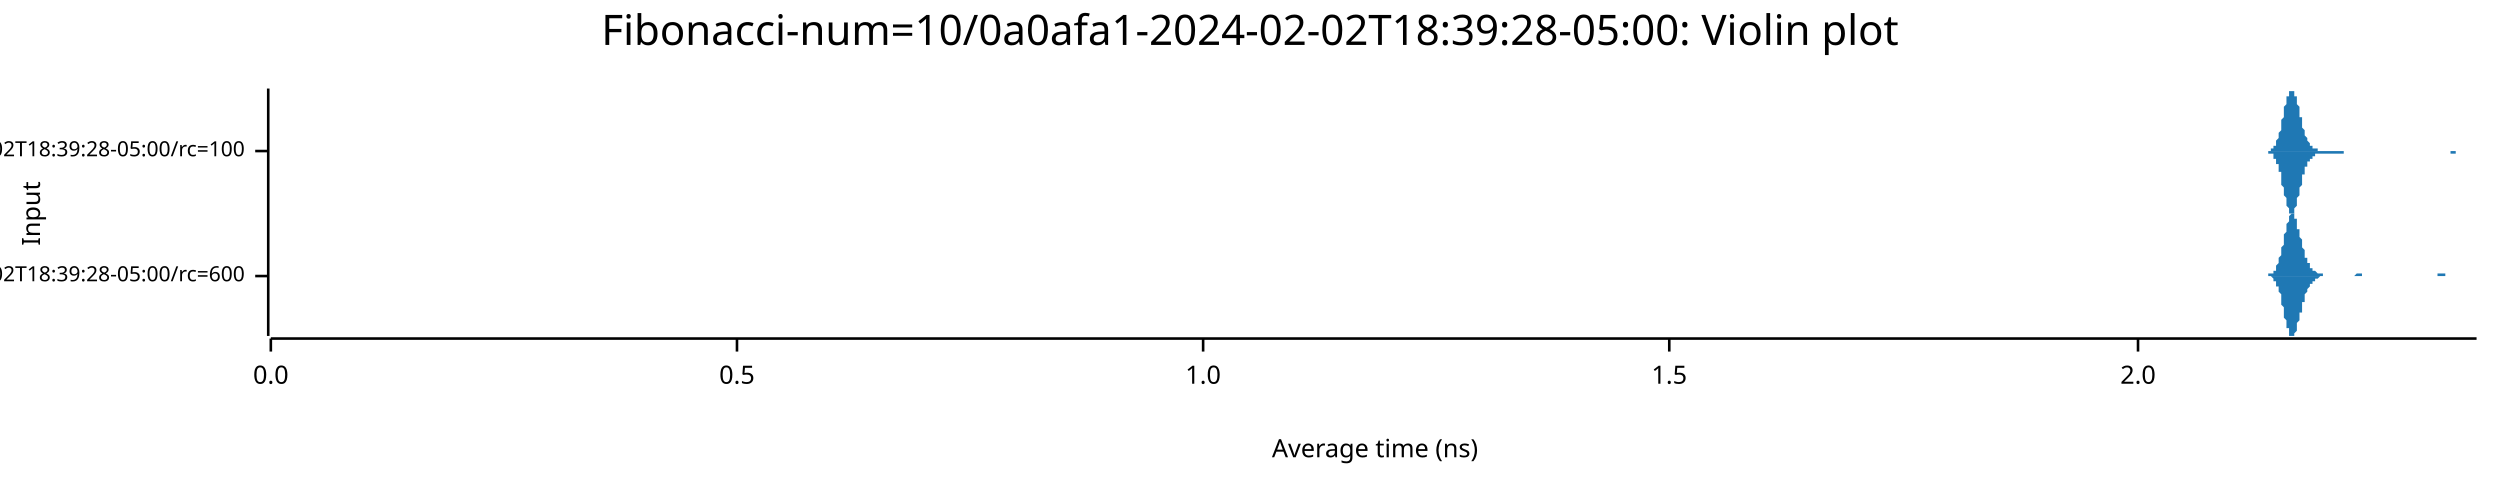
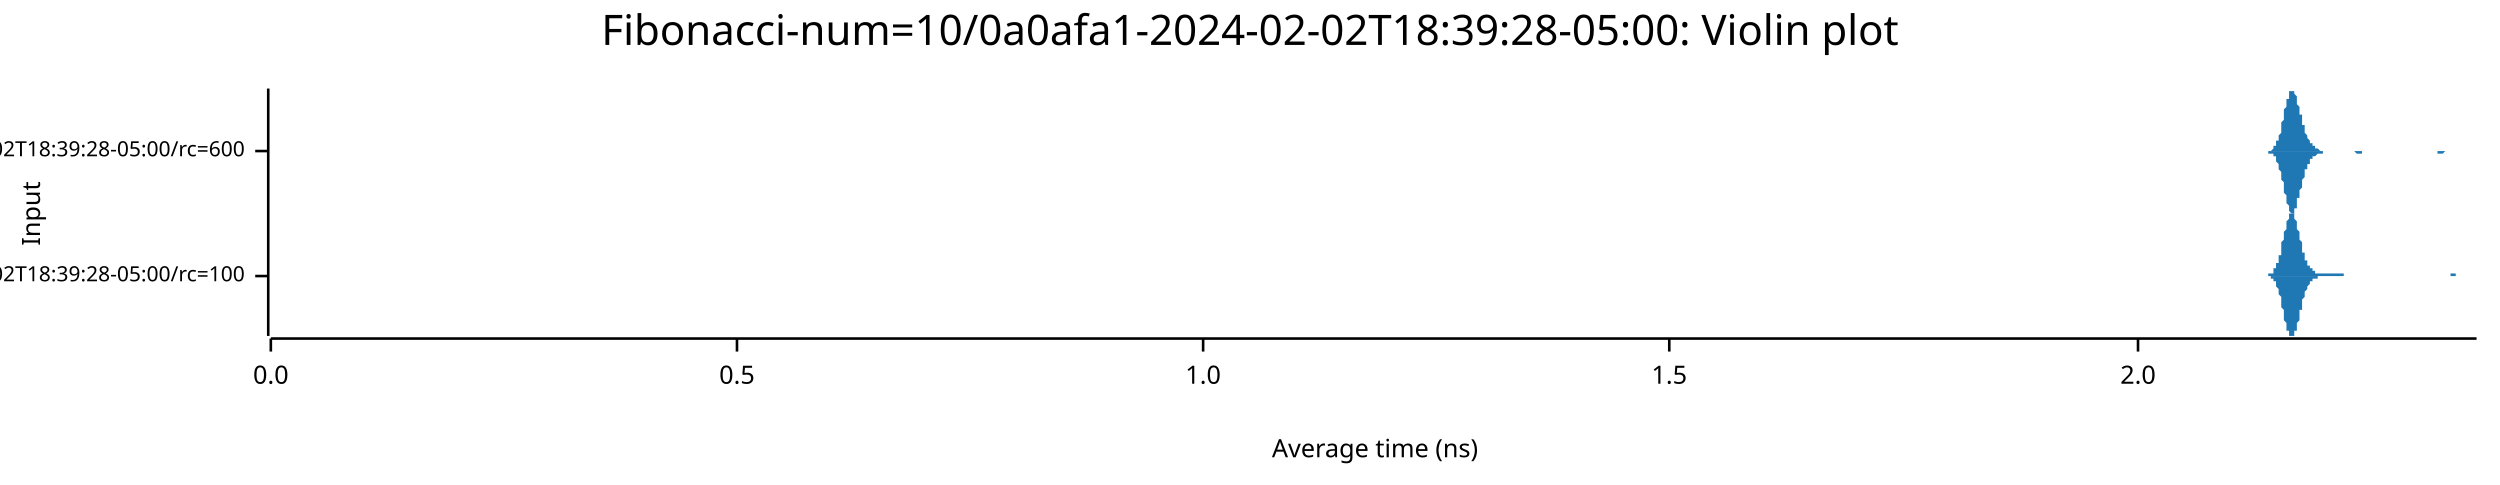
<svg xmlns="http://www.w3.org/2000/svg" width="960" height="186" viewBox="0 0 960 186">
  <text x="480" y="5" dy="0.76em" text-anchor="middle" font-family="sans-serif" font-size="16.129" opacity="1" fill="#000000">
Fibonacci-num=10/0a0afa1-2024-02-02T18:39:28-05:00: Violin plot
</text>
  <text x="8" y="82" dy="0.76em" text-anchor="middle" font-family="sans-serif" font-size="9.677" opacity="1" fill="#000000" transform="rotate(270, 8, 82)">
Input
</text>
  <text x="528" y="178" dy="-0.5ex" text-anchor="middle" font-family="sans-serif" font-size="9.677" opacity="1" fill="#000000">
Average time (ns)
</text>
  <polyline fill="none" opacity="1" stroke="#000000" stroke-width="1" points="103,34 103,129 " />
  <text x="94" y="106" dy="0.5ex" text-anchor="end" font-family="sans-serif" font-size="8.065" opacity="1" fill="#000000">
- Fibonacci-num=10/0a0afa1-2024-02-02T18:39:28-05:00/rc=600
+ Fibonacci-num=10/0a0afa1-2024-02-02T18:39:28-05:00/rc=100
</text>
  <polyline fill="none" opacity="1" stroke="#000000" stroke-width="1" points="98,106 103,106 " />
  <text x="94" y="58" dy="0.5ex" text-anchor="end" font-family="sans-serif" font-size="8.065" opacity="1" fill="#000000">
- Fibonacci-num=10/0a0afa1-2024-02-02T18:39:28-05:00/rc=100
+ Fibonacci-num=10/0a0afa1-2024-02-02T18:39:28-05:00/rc=600
</text>
  <polyline fill="none" opacity="1" stroke="#000000" stroke-width="1" points="98,58 103,58 " />
  <polyline fill="none" opacity="1" stroke="#000000" stroke-width="1" points="104,130 951,130 " />
  <text x="104" y="140" dy="0.76em" text-anchor="middle" font-family="sans-serif" font-size="9.677" opacity="1" fill="#000000">
0.0
</text>
  <polyline fill="none" opacity="1" stroke="#000000" stroke-width="1" points="104,130 104,135 " />
  <text x="283" y="140" dy="0.76em" text-anchor="middle" font-family="sans-serif" font-size="9.677" opacity="1" fill="#000000">
0.5
</text>
  <polyline fill="none" opacity="1" stroke="#000000" stroke-width="1" points="283,130 283,135 " />
  <text x="462" y="140" dy="0.76em" text-anchor="middle" font-family="sans-serif" font-size="9.677" opacity="1" fill="#000000">
1.0
</text>
  <polyline fill="none" opacity="1" stroke="#000000" stroke-width="1" points="462,130 462,135 " />
  <text x="641" y="140" dy="0.76em" text-anchor="middle" font-family="sans-serif" font-size="9.677" opacity="1" fill="#000000">
1.5
</text>
  <polyline fill="none" opacity="1" stroke="#000000" stroke-width="1" points="641,130 641,135 " />
  <text x="821" y="140" dy="0.76em" text-anchor="middle" font-family="sans-serif" font-size="9.677" opacity="1" fill="#000000">
2.0
</text>
  <polyline fill="none" opacity="1" stroke="#000000" stroke-width="1" points="821,130 821,135 " />
-   <polygon opacity="1" fill="#1F78B4" points="870,106 870,106 871,106 871,106 871,106 871,106 871,106 871,105 871,105 872,105 872,105 872,105 872,105 872,105 872,105 873,105 873,105 873,105 873,104 873,104 873,104 873,104 874,104 874,103 874,103 874,103 874,103 874,102 874,102 875,101 875,101 875,101 875,100 875,100 875,99 876,98 876,98 876,97 876,97 876,96 876,95 876,95 877,94 877,93 877,92 877,92 877,91 877,90 877,90 878,89 878,88 878,87 878,87 878,86 878,86 879,85 879,84 879,84 879,84 879,83 879,83 879,83 880,82 880,82 880,82 880,82 880,82 880,82 881,82 881,82 881,83 881,83 881,83 881,83 881,84 882,84 882,85 882,85 882,86 882,86 882,87 882,88 883,88 883,89 883,89 883,90 883,91 883,91 884,92 884,93 884,93 884,94 884,94 884,95 884,95 885,96 885,96 885,97 885,97 885,98 885,98 885,99 886,99 886,100 886,100 886,100 886,101 886,101 887,101 887,101 887,102 887,102 887,102 887,102 887,103 888,103 888,103 888,103 888,103 888,103 888,104 888,104 889,104 889,104 889,104 889,104 889,104 889,104 890,105 890,105 890,105 890,105 890,105 890,105 890,105 891,105 891,105 891,105 891,105 891,105 891,105 891,105 892,105 892,105 892,105 892,105 892,106 892,106 893,106 893,106 893,106 893,106 893,106 893,106 893,106 894,106 894,106 894,106 894,106 894,106 894,106 894,106 895,106 895,106 895,106 895,106 895,106 895,106 896,106 896,106 896,106 896,106 896,106 896,106 896,106 897,106 897,106 897,106 897,106 897,106 897,106 898,106 898,106 898,106 898,106 898,106 898,106 898,106 899,106 899,106 899,106 899,106 899,106 899,106 899,106 900,106 900,106 900,106 900,106 900,106 900,106 901,106 901,106 901,106 901,106 901,106 901,106 901,106 902,106 902,106 902,106 902,106 902,106 902,106 902,106 903,106 903,106 903,106 903,106 903,106 903,106 904,106 904,106 904,106 904,106 904,106 904,106 904,106 905,105 905,105 905,105 905,105 905,105 905,105 905,105 906,105 906,105 906,105 906,105 906,105 906,105 907,105 907,105 907,105 907,105 907,105 907,105 907,106 908,106 908,106 908,106 908,106 908,106 908,106 908,106 909,106 909,106 909,106 909,106 909,106 909,106 910,106 910,106 910,106 910,106 910,106 910,106 910,106 911,106 911,106 911,106 911,106 911,106 911,106 911,106 912,106 912,106 912,106 912,106 912,106 912,106 913,106 913,106 913,106 913,106 913,106 913,106 913,106 914,106 914,106 914,106 914,106 914,106 914,106 915,106 915,106 915,106 915,106 915,106 915,106 915,106 916,106 916,106 916,106 916,106 916,106 916,106 916,106 917,106 917,106 917,106 917,106 917,106 917,106 918,106 918,106 918,106 918,106 918,106 918,106 918,106 919,106 919,106 919,106 919,106 919,106 919,106 919,106 920,106 920,106 920,106 920,106 920,106 920,106 921,106 921,106 921,106 921,106 921,106 921,106 921,106 922,106 922,106 922,106 922,106 922,106 922,106 922,106 923,106 923,106 923,106 923,106 923,106 923,106 924,106 924,106 924,106 924,106 924,106 924,106 924,106 925,106 925,106 925,106 925,106 925,106 925,106 925,106 926,106 926,106 926,106 926,106 926,106 926,106 927,106 927,106 927,106 927,106 927,106 927,106 927,106 928,106 928,106 928,106 928,106 928,106 928,106 928,106 929,106 929,106 929,106 929,106 929,106 929,106 930,106 930,106 930,106 930,106 930,106 930,106 930,106 931,106 931,106 931,106 931,106 931,106 931,106 931,106 932,106 932,106 932,106 932,106 932,106 932,106 933,106 933,106 933,106 933,106 933,106 933,106 933,106 934,106 934,106 934,106 934,106 934,106 934,106 935,106 935,106 935,106 935,106 935,106 935,106 935,106 936,106 936,105 936,105 936,105 936,105 936,105 936,105 937,105 937,105 937,105 937,105 937,105 937,105 938,105 938,105 938,105 938,105 938,105 938,105 938,105 939,105 939,106 939,106 939,106 939,106 939,106 939,106 940,106 940,106 940,106 940,106 940,106 940,106 941,106 941,106 941,106 941,106 941,106 941,106 941,106 942,106 942,106 942,106 942,106 942,106 942,106 942,106 943,106 943,106 943,106 943,106 943,106 943,106 944,106 944,106 944,106 944,106 944,106 944,106 944,106 945,106 945,106 945,106 945,106 945,106 945,106 945,106 870,106 " />
-   <polygon opacity="1" fill="#1F78B4" points="870,106 870,106 871,106 871,106 871,106 871,106 871,106 871,106 871,106 872,106 872,106 872,106 872,106 872,106 872,106 873,107 873,107 873,107 873,107 873,107 873,107 873,108 874,108 874,108 874,108 874,109 874,109 874,109 874,110 875,110 875,110 875,111 875,111 875,112 875,112 876,113 876,114 876,114 876,115 876,116 876,116 876,117 877,118 877,118 877,119 877,120 877,121 877,121 877,122 878,123 878,123 878,124 878,125 878,125 878,126 879,126 879,127 879,127 879,128 879,128 879,129 879,129 880,129 880,129 880,129 880,129 880,129 880,129 881,129 881,129 881,129 881,129 881,128 881,128 881,128 882,127 882,127 882,126 882,126 882,125 882,125 882,124 883,123 883,123 883,122 883,121 883,121 883,120 884,120 884,119 884,118 884,118 884,117 884,117 884,116 885,116 885,115 885,115 885,114 885,114 885,113 885,113 886,112 886,112 886,112 886,111 886,111 886,111 887,110 887,110 887,110 887,110 887,109 887,109 887,109 888,109 888,109 888,108 888,108 888,108 888,108 888,108 889,108 889,108 889,107 889,107 889,107 889,107 890,107 890,107 890,107 890,107 890,107 890,107 890,107 891,106 891,106 891,106 891,106 891,106 891,106 891,106 892,106 892,106 892,106 892,106 892,106 892,106 893,106 893,106 893,106 893,106 893,106 893,106 893,106 894,106 894,106 894,106 894,106 894,106 894,106 894,106 895,106 895,106 895,106 895,106 895,106 895,106 896,106 896,106 896,106 896,106 896,106 896,106 896,106 897,106 897,106 897,106 897,106 897,106 897,106 898,106 898,106 898,106 898,106 898,106 898,106 898,106 899,106 899,106 899,106 899,106 899,106 899,106 899,106 900,106 900,106 900,106 900,106 900,106 900,106 901,106 901,106 901,106 901,106 901,106 901,106 901,106 902,106 902,106 902,106 902,106 902,106 902,106 902,106 903,106 903,106 903,106 903,106 903,106 903,106 904,106 904,106 904,106 904,106 904,106 904,106 904,106 905,106 905,106 905,106 905,106 905,106 905,106 905,106 906,106 906,106 906,106 906,106 906,106 906,106 907,106 907,106 907,106 907,106 907,106 907,106 907,106 908,106 908,106 908,106 908,106 908,106 908,106 908,106 909,106 909,106 909,106 909,106 909,106 909,106 910,106 910,106 910,106 910,106 910,106 910,106 910,106 911,106 911,106 911,106 911,106 911,106 911,106 911,106 912,106 912,106 912,106 912,106 912,106 912,106 913,106 913,106 913,106 913,106 913,106 913,106 913,106 914,106 914,106 914,106 914,106 914,106 914,106 915,106 915,106 915,106 915,106 915,106 915,106 915,106 916,106 916,106 916,106 916,106 916,106 916,106 916,106 917,106 917,106 917,106 917,106 917,106 917,106 918,106 918,106 918,106 918,106 918,106 918,106 918,106 919,106 919,106 919,106 919,106 919,106 919,106 919,106 920,106 920,106 920,106 920,106 920,106 920,106 921,106 921,106 921,106 921,106 921,106 921,106 921,106 922,106 922,106 922,106 922,106 922,106 922,106 922,106 923,106 923,106 923,106 923,106 923,106 923,106 924,106 924,106 924,106 924,106 924,106 924,106 924,106 925,106 925,106 925,106 925,106 925,106 925,106 925,106 926,106 926,106 926,106 926,106 926,106 926,106 927,106 927,106 927,106 927,106 927,106 927,106 927,106 928,106 928,106 928,106 928,106 928,106 928,106 928,106 929,106 929,106 929,106 929,106 929,106 929,106 930,106 930,106 930,106 930,106 930,106 930,106 930,106 931,106 931,106 931,106 931,106 931,106 931,106 931,106 932,106 932,106 932,106 932,106 932,106 932,106 933,106 933,106 933,106 933,106 933,106 933,106 933,106 934,106 934,106 934,106 934,106 934,106 934,106 935,106 935,106 935,106 935,106 935,106 935,106 935,106 936,106 936,106 936,106 936,106 936,106 936,106 936,106 937,106 937,106 937,106 937,106 937,106 937,106 938,106 938,106 938,106 938,106 938,106 938,106 938,106 939,106 939,106 939,106 939,106 939,106 939,106 939,106 940,106 940,106 940,106 940,106 940,106 940,106 941,106 941,106 941,106 941,106 941,106 941,106 941,106 942,106 942,106 942,106 942,106 942,106 942,106 942,106 943,106 943,106 943,106 943,106 943,106 943,106 944,106 944,106 944,106 944,106 944,106 944,106 944,106 945,106 945,106 945,106 945,106 945,106 945,106 945,106 870,106 " />
-   <polygon opacity="1" fill="#1F78B4" points="869,58 869,58 869,58 869,58 870,58 870,58 870,58 870,58 870,58 870,58 871,58 871,58 871,58 871,58 871,58 871,58 872,58 872,58 872,58 872,57 872,57 872,57 873,57 873,57 873,57 873,56 873,56 873,56 874,56 874,55 874,55 874,55 874,54 874,54 875,53 875,53 875,52 875,52 875,51 875,51 876,50 876,49 876,49 876,48 876,47 876,47 876,46 877,45 877,44 877,43 877,43 877,42 877,41 878,40 878,40 878,39 878,38 878,38 878,37 879,37 879,36 879,36 879,35 879,35 879,35 880,35 880,35 880,34 880,35 880,35 880,35 881,35 881,35 881,36 881,36 881,36 881,37 882,37 882,38 882,38 882,39 882,40 882,40 883,41 883,42 883,42 883,43 883,44 883,45 884,45 884,46 884,47 884,47 884,48 884,48 884,49 885,50 885,50 885,51 885,51 885,52 885,52 886,53 886,53 886,53 886,54 886,54 886,54 887,55 887,55 887,55 887,55 887,56 887,56 888,56 888,56 888,56 888,56 888,57 888,57 889,57 889,57 889,57 889,57 889,57 889,57 890,57 890,57 890,58 890,58 890,58 890,58 891,58 891,58 891,58 891,58 891,58 891,58 892,58 892,58 892,58 892,58 892,58 892,58 893,58 893,58 893,58 893,58 893,58 893,58 893,58 894,58 894,58 894,58 894,58 894,58 894,58 895,58 895,58 895,58 895,58 895,58 895,58 896,58 896,58 896,58 896,58 896,58 896,58 897,58 897,58 897,58 897,58 897,58 897,58 898,58 898,58 898,58 898,58 898,58 898,58 899,58 899,58 899,58 899,58 899,58 899,58 900,58 900,58 900,58 900,58 900,58 900,58 901,58 901,58 901,58 901,58 901,58 901,58 901,58 902,58 902,58 902,58 902,58 902,58 902,58 903,58 903,58 903,58 903,58 903,58 903,58 904,58 904,58 904,58 904,58 904,58 904,58 905,58 905,58 905,58 905,58 905,58 905,58 906,58 906,58 906,58 906,58 906,58 906,58 907,58 907,58 907,58 907,58 907,58 907,58 908,58 908,58 908,58 908,58 908,58 908,58 909,58 909,58 909,58 909,58 909,58 909,58 909,58 910,58 910,58 910,58 910,58 910,58 910,58 911,58 911,58 911,58 911,58 911,58 911,58 912,58 912,58 912,58 912,58 912,58 912,58 913,58 913,58 913,58 913,58 913,58 913,58 914,58 914,58 914,58 914,58 914,58 914,58 915,58 915,58 915,58 915,58 915,58 915,58 916,58 916,58 916,58 916,58 916,58 916,58 917,58 917,58 917,58 917,58 917,58 917,58 917,58 918,58 918,58 918,58 918,58 918,58 918,58 919,58 919,58 919,58 919,58 919,58 919,58 920,58 920,58 920,58 920,58 920,58 920,58 921,58 921,58 921,58 921,58 921,58 921,58 922,58 922,58 922,58 922,58 922,58 922,58 923,58 923,58 923,58 923,58 923,58 923,58 924,58 924,58 924,58 924,58 924,58 924,58 925,58 925,58 925,58 925,58 925,58 925,58 926,58 926,58 926,58 926,58 926,58 926,58 926,58 927,58 927,58 927,58 927,58 927,58 927,58 928,58 928,58 928,58 928,58 928,58 928,58 929,58 929,58 929,58 929,58 929,58 929,58 930,58 930,58 930,58 930,58 930,58 930,58 931,58 931,58 931,58 931,58 931,58 931,58 932,58 932,58 932,58 932,58 932,58 932,58 933,58 933,58 933,58 933,58 933,58 933,58 934,58 934,58 934,58 934,58 934,58 934,58 934,58 935,58 935,58 935,58 935,58 935,58 935,58 936,58 936,58 936,58 936,58 936,58 936,58 937,58 937,58 937,58 937,58 937,58 937,58 938,58 938,58 938,58 938,58 938,58 938,58 939,58 939,58 939,58 939,58 939,58 939,58 940,58 940,58 940,58 940,58 940,58 940,58 941,58 941,58 941,58 941,58 941,58 941,58 942,58 942,58 942,58 942,58 942,58 942,58 942,58 943,58 943,58 943,58 943,58 943,58 943,58 944,58 944,58 944,58 944,58 944,58 944,58 945,58 945,58 945,58 945,58 945,58 945,58 946,58 946,58 946,58 946,58 946,58 946,58 947,58 947,58 947,58 947,58 947,58 947,58 948,58 948,58 948,58 948,58 948,58 948,58 949,58 949,58 949,58 949,58 949,58 949,58 950,58 950,58 950,58 950,58 950,58 950,58 951,58 951,58 869,58 " />
-   <polygon opacity="1" fill="#1F78B4" points="869,58 869,58 869,58 869,58 870,58 870,58 870,58 870,58 870,58 870,58 871,58 871,58 871,59 871,59 871,59 871,59 872,59 872,59 872,59 872,59 872,59 872,59 873,59 873,60 873,60 873,60 873,60 873,61 874,61 874,61 874,61 874,62 874,62 874,63 875,63 875,64 875,64 875,65 875,65 875,66 876,66 876,67 876,68 876,69 876,69 876,70 876,71 877,72 877,72 877,73 877,74 877,75 877,75 878,76 878,77 878,77 878,78 878,79 878,79 879,80 879,80 879,81 879,81 879,81 879,82 880,82 880,82 880,82 880,82 880,82 880,82 881,82 881,81 881,81 881,81 881,80 881,80 882,79 882,79 882,78 882,77 882,77 882,76 883,75 883,75 883,74 883,73 883,73 883,72 884,71 884,71 884,70 884,69 884,69 884,68 884,67 885,67 885,66 885,66 885,65 885,65 885,64 886,64 886,64 886,63 886,63 886,63 886,62 887,62 887,62 887,61 887,61 887,61 887,61 888,61 888,60 888,60 888,60 888,60 888,60 889,60 889,60 889,59 889,59 889,59 889,59 890,59 890,59 890,59 890,59 890,59 890,59 891,59 891,59 891,59 891,59 891,59 891,59 892,59 892,59 892,59 892,59 892,59 892,59 893,59 893,59 893,59 893,59 893,59 893,59 893,59 894,59 894,59 894,59 894,59 894,59 894,59 895,59 895,59 895,59 895,59 895,59 895,59 896,59 896,59 896,59 896,59 896,59 896,59 897,59 897,59 897,59 897,59 897,59 897,59 898,59 898,59 898,59 898,59 898,59 898,59 899,59 899,59 899,59 899,59 899,59 899,59 900,59 900,59 900,59 900,59 900,59 900,58 901,58 901,58 901,58 901,58 901,58 901,58 901,58 902,58 902,58 902,58 902,58 902,58 902,58 903,58 903,58 903,58 903,58 903,58 903,58 904,58 904,58 904,58 904,58 904,58 904,58 905,58 905,58 905,58 905,58 905,58 905,58 906,58 906,58 906,58 906,58 906,58 906,58 907,58 907,58 907,58 907,58 907,58 907,58 908,58 908,58 908,58 908,58 908,58 908,58 909,58 909,58 909,58 909,58 909,58 909,58 909,58 910,58 910,58 910,58 910,58 910,58 910,58 911,58 911,58 911,58 911,58 911,58 911,58 912,58 912,58 912,58 912,58 912,58 912,58 913,58 913,58 913,58 913,58 913,58 913,58 914,58 914,58 914,58 914,58 914,58 914,58 915,58 915,58 915,58 915,58 915,58 915,58 916,58 916,58 916,58 916,58 916,58 916,58 917,58 917,58 917,58 917,58 917,58 917,58 917,58 918,58 918,58 918,58 918,58 918,58 918,58 919,58 919,58 919,58 919,58 919,58 919,58 920,58 920,58 920,58 920,58 920,58 920,58 921,58 921,58 921,58 921,58 921,58 921,58 922,58 922,58 922,58 922,58 922,58 922,58 923,58 923,58 923,58 923,58 923,58 923,58 924,58 924,58 924,58 924,58 924,58 924,58 925,58 925,58 925,58 925,58 925,58 925,58 926,58 926,58 926,58 926,58 926,58 926,58 926,58 927,58 927,58 927,58 927,58 927,58 927,58 928,58 928,58 928,58 928,58 928,58 928,58 929,58 929,58 929,58 929,58 929,58 929,58 930,58 930,58 930,58 930,58 930,58 930,58 931,58 931,58 931,58 931,58 931,58 931,58 932,58 932,58 932,58 932,58 932,58 932,58 933,58 933,58 933,58 933,58 933,58 933,58 934,58 934,58 934,58 934,58 934,58 934,58 934,58 935,58 935,58 935,58 935,58 935,58 935,58 936,58 936,58 936,58 936,58 936,58 936,58 937,58 937,58 937,58 937,58 937,58 937,58 938,58 938,58 938,58 938,58 938,58 938,58 939,58 939,58 939,58 939,58 939,58 939,58 940,58 940,58 940,58 940,58 940,58 940,58 941,58 941,59 941,59 941,59 941,59 941,59 942,59 942,59 942,59 942,59 942,59 942,59 942,59 943,59 943,59 943,59 943,59 943,58 943,58 944,58 944,58 944,58 944,58 944,58 944,58 945,58 945,58 945,58 945,58 945,58 945,58 946,58 946,58 946,58 946,58 946,58 946,58 947,58 947,58 947,58 947,58 947,58 947,58 948,58 948,58 948,58 948,58 948,58 948,58 949,58 949,58 949,58 949,58 949,58 949,58 950,58 950,58 950,58 950,58 950,58 950,58 951,58 951,58 869,58 " />
+   <polygon opacity="1" fill="#1F78B4" points="869,106 869,106 869,106 869,106 870,106 870,106 870,106 870,106 870,106 870,106 871,106 871,106 871,105 871,105 871,105 871,105 872,105 872,105 872,105 872,105 872,105 872,105 873,105 873,104 873,104 873,104 873,104 873,103 874,103 874,103 874,103 874,102 874,102 874,101 875,101 875,100 875,100 875,99 875,99 875,98 876,98 876,97 876,96 876,95 876,95 876,94 876,93 877,92 877,92 877,91 877,90 877,89 877,89 878,88 878,87 878,87 878,86 878,85 878,85 879,84 879,84 879,83 879,83 879,83 879,82 880,82 880,82 880,82 880,82 880,82 880,82 881,82 881,83 881,83 881,83 881,84 881,84 882,85 882,85 882,86 882,87 882,87 882,88 883,89 883,89 883,90 883,91 883,91 883,92 884,93 884,93 884,94 884,95 884,95 884,96 884,97 885,97 885,98 885,98 885,99 885,99 885,100 886,100 886,100 886,101 886,101 886,101 886,102 887,102 887,102 887,103 887,103 887,103 887,103 888,103 888,104 888,104 888,104 888,104 888,104 889,104 889,104 889,105 889,105 889,105 889,105 890,105 890,105 890,105 890,105 890,105 890,105 891,105 891,105 891,105 891,105 891,105 891,105 892,105 892,105 892,105 892,105 892,105 892,105 893,105 893,105 893,105 893,105 893,105 893,105 893,105 894,105 894,105 894,105 894,105 894,105 894,105 895,105 895,105 895,105 895,105 895,105 895,105 896,105 896,105 896,105 896,105 896,105 896,105 897,105 897,105 897,105 897,105 897,105 897,105 898,105 898,105 898,105 898,105 898,105 898,105 899,105 899,105 899,105 899,105 899,105 899,105 900,105 900,105 900,105 900,105 900,105 900,106 901,106 901,106 901,106 901,106 901,106 901,106 901,106 902,106 902,106 902,106 902,106 902,106 902,106 903,106 903,106 903,106 903,106 903,106 903,106 904,106 904,106 904,106 904,106 904,106 904,106 905,106 905,106 905,106 905,106 905,106 905,106 906,106 906,106 906,106 906,106 906,106 906,106 907,106 907,106 907,106 907,106 907,106 907,106 908,106 908,106 908,106 908,106 908,106 908,106 909,106 909,106 909,106 909,106 909,106 909,106 909,106 910,106 910,106 910,106 910,106 910,106 910,106 911,106 911,106 911,106 911,106 911,106 911,106 912,106 912,106 912,106 912,106 912,106 912,106 913,106 913,106 913,106 913,106 913,106 913,106 914,106 914,106 914,106 914,106 914,106 914,106 915,106 915,106 915,106 915,106 915,106 915,106 916,106 916,106 916,106 916,106 916,106 916,106 917,106 917,106 917,106 917,106 917,106 917,106 917,106 918,106 918,106 918,106 918,106 918,106 918,106 919,106 919,106 919,106 919,106 919,106 919,106 920,106 920,106 920,106 920,106 920,106 920,106 921,106 921,106 921,106 921,106 921,106 921,106 922,106 922,106 922,106 922,106 922,106 922,106 923,106 923,106 923,106 923,106 923,106 923,106 924,106 924,106 924,106 924,106 924,106 924,106 925,106 925,106 925,106 925,106 925,106 925,106 926,106 926,106 926,106 926,106 926,106 926,106 926,106 927,106 927,106 927,106 927,106 927,106 927,106 928,106 928,106 928,106 928,106 928,106 928,106 929,106 929,106 929,106 929,106 929,106 929,106 930,106 930,106 930,106 930,106 930,106 930,106 931,106 931,106 931,106 931,106 931,106 931,106 932,106 932,106 932,106 932,106 932,106 932,106 933,106 933,106 933,106 933,106 933,106 933,106 934,106 934,106 934,106 934,106 934,106 934,106 934,106 935,106 935,106 935,106 935,106 935,106 935,106 936,106 936,106 936,106 936,106 936,106 936,106 937,106 937,106 937,106 937,106 937,106 937,106 938,106 938,106 938,106 938,106 938,106 938,106 939,106 939,106 939,106 939,106 939,106 939,106 940,106 940,106 940,106 940,106 940,106 940,106 941,106 941,105 941,105 941,105 941,105 941,105 942,105 942,105 942,105 942,105 942,105 942,105 942,105 943,105 943,105 943,105 943,105 943,106 943,106 944,106 944,106 944,106 944,106 944,106 944,106 945,106 945,106 945,106 945,106 945,106 945,106 946,106 946,106 946,106 946,106 946,106 946,106 947,106 947,106 947,106 947,106 947,106 947,106 948,106 948,106 948,106 948,106 948,106 948,106 949,106 949,106 949,106 949,106 949,106 949,106 950,106 950,106 950,106 950,106 950,106 950,106 951,106 951,106 869,106 " />
+   <polygon opacity="1" fill="#1F78B4" points="869,106 869,106 869,106 869,106 870,106 870,106 870,106 870,106 870,106 870,106 871,106 871,106 871,106 871,106 871,106 871,106 872,106 872,106 872,106 872,107 872,107 872,107 873,107 873,107 873,107 873,108 873,108 873,108 874,108 874,109 874,109 874,109 874,110 874,110 875,111 875,111 875,112 875,112 875,113 875,113 876,114 876,115 876,115 876,116 876,117 876,117 876,118 877,119 877,120 877,121 877,121 877,122 877,123 878,124 878,124 878,125 878,126 878,126 878,127 879,127 879,128 879,128 879,129 879,129 879,129 880,129 880,129 880,129 880,129 880,129 880,129 881,129 881,129 881,128 881,128 881,128 881,127 882,127 882,126 882,126 882,125 882,124 882,124 883,123 883,122 883,122 883,121 883,120 883,119 884,119 884,118 884,117 884,117 884,116 884,116 884,115 885,114 885,114 885,113 885,113 885,112 885,112 886,111 886,111 886,111 886,110 886,110 886,110 887,109 887,109 887,109 887,109 887,108 887,108 888,108 888,108 888,108 888,108 888,107 888,107 889,107 889,107 889,107 889,107 889,107 889,107 890,107 890,107 890,106 890,106 890,106 890,106 891,106 891,106 891,106 891,106 891,106 891,106 892,106 892,106 892,106 892,106 892,106 892,106 893,106 893,106 893,106 893,106 893,106 893,106 893,106 894,106 894,106 894,106 894,106 894,106 894,106 895,106 895,106 895,106 895,106 895,106 895,106 896,106 896,106 896,106 896,106 896,106 896,106 897,106 897,106 897,106 897,106 897,106 897,106 898,106 898,106 898,106 898,106 898,106 898,106 899,106 899,106 899,106 899,106 899,106 899,106 900,106 900,106 900,106 900,106 900,106 900,106 901,106 901,106 901,106 901,106 901,106 901,106 901,106 902,106 902,106 902,106 902,106 902,106 902,106 903,106 903,106 903,106 903,106 903,106 903,106 904,106 904,106 904,106 904,106 904,106 904,106 905,106 905,106 905,106 905,106 905,106 905,106 906,106 906,106 906,106 906,106 906,106 906,106 907,106 907,106 907,106 907,106 907,106 907,106 908,106 908,106 908,106 908,106 908,106 908,106 909,106 909,106 909,106 909,106 909,106 909,106 909,106 910,106 910,106 910,106 910,106 910,106 910,106 911,106 911,106 911,106 911,106 911,106 911,106 912,106 912,106 912,106 912,106 912,106 912,106 913,106 913,106 913,106 913,106 913,106 913,106 914,106 914,106 914,106 914,106 914,106 914,106 915,106 915,106 915,106 915,106 915,106 915,106 916,106 916,106 916,106 916,106 916,106 916,106 917,106 917,106 917,106 917,106 917,106 917,106 917,106 918,106 918,106 918,106 918,106 918,106 918,106 919,106 919,106 919,106 919,106 919,106 919,106 920,106 920,106 920,106 920,106 920,106 920,106 921,106 921,106 921,106 921,106 921,106 921,106 922,106 922,106 922,106 922,106 922,106 922,106 923,106 923,106 923,106 923,106 923,106 923,106 924,106 924,106 924,106 924,106 924,106 924,106 925,106 925,106 925,106 925,106 925,106 925,106 926,106 926,106 926,106 926,106 926,106 926,106 926,106 927,106 927,106 927,106 927,106 927,106 927,106 928,106 928,106 928,106 928,106 928,106 928,106 929,106 929,106 929,106 929,106 929,106 929,106 930,106 930,106 930,106 930,106 930,106 930,106 931,106 931,106 931,106 931,106 931,106 931,106 932,106 932,106 932,106 932,106 932,106 932,106 933,106 933,106 933,106 933,106 933,106 933,106 934,106 934,106 934,106 934,106 934,106 934,106 934,106 935,106 935,106 935,106 935,106 935,106 935,106 936,106 936,106 936,106 936,106 936,106 936,106 937,106 937,106 937,106 937,106 937,106 937,106 938,106 938,106 938,106 938,106 938,106 938,106 939,106 939,106 939,106 939,106 939,106 939,106 940,106 940,106 940,106 940,106 940,106 940,106 941,106 941,106 941,106 941,106 941,106 941,106 942,106 942,106 942,106 942,106 942,106 942,106 942,106 943,106 943,106 943,106 943,106 943,106 943,106 944,106 944,106 944,106 944,106 944,106 944,106 945,106 945,106 945,106 945,106 945,106 945,106 946,106 946,106 946,106 946,106 946,106 946,106 947,106 947,106 947,106 947,106 947,106 947,106 948,106 948,106 948,106 948,106 948,106 948,106 949,106 949,106 949,106 949,106 949,106 949,106 950,106 950,106 950,106 950,106 950,106 950,106 951,106 951,106 869,106 " />
+   <polygon opacity="1" fill="#1F78B4" points="870,58 870,58 871,58 871,58 871,58 871,58 871,58 871,58 871,58 872,58 872,58 872,58 872,58 872,58 872,58 873,57 873,57 873,57 873,57 873,57 873,57 873,56 874,56 874,56 874,56 874,55 874,55 874,55 874,54 875,54 875,54 875,53 875,53 875,52 875,52 876,51 876,50 876,50 876,49 876,48 876,48 876,47 877,46 877,46 877,45 877,44 877,43 877,43 877,42 878,41 878,41 878,40 878,39 878,39 878,38 879,38 879,37 879,37 879,36 879,36 879,35 879,35 880,35 880,35 880,35 880,35 880,34 880,35 881,35 881,35 881,35 881,35 881,36 881,36 881,36 882,37 882,37 882,38 882,38 882,39 882,39 882,40 883,41 883,41 883,42 883,43 883,43 883,44 884,44 884,45 884,46 884,46 884,47 884,47 884,48 885,48 885,49 885,49 885,50 885,50 885,51 885,51 886,52 886,52 886,52 886,53 886,53 886,53 887,54 887,54 887,54 887,54 887,55 887,55 887,55 888,55 888,55 888,56 888,56 888,56 888,56 888,56 889,56 889,56 889,57 889,57 889,57 889,57 890,57 890,57 890,57 890,57 890,57 890,57 890,57 891,58 891,58 891,58 891,58 891,58 891,58 891,58 892,58 892,58 892,58 892,58 892,58 892,58 893,58 893,58 893,58 893,58 893,58 893,58 893,58 894,58 894,58 894,58 894,58 894,58 894,58 894,58 895,58 895,58 895,58 895,58 895,58 895,58 896,58 896,58 896,58 896,58 896,58 896,58 896,58 897,58 897,58 897,58 897,58 897,58 897,58 898,58 898,58 898,58 898,58 898,58 898,58 898,58 899,58 899,58 899,58 899,58 899,58 899,58 899,58 900,58 900,58 900,58 900,58 900,58 900,58 901,58 901,58 901,58 901,58 901,58 901,58 901,58 902,58 902,58 902,58 902,58 902,58 902,58 902,58 903,58 903,58 903,58 903,58 903,58 903,58 904,58 904,58 904,58 904,58 904,58 904,58 904,58 905,58 905,58 905,58 905,58 905,58 905,58 905,58 906,58 906,58 906,58 906,58 906,58 906,58 907,58 907,58 907,58 907,58 907,58 907,58 907,58 908,58 908,58 908,58 908,58 908,58 908,58 908,58 909,58 909,58 909,58 909,58 909,58 909,58 910,58 910,58 910,58 910,58 910,58 910,58 910,58 911,58 911,58 911,58 911,58 911,58 911,58 911,58 912,58 912,58 912,58 912,58 912,58 912,58 913,58 913,58 913,58 913,58 913,58 913,58 913,58 914,58 914,58 914,58 914,58 914,58 914,58 915,58 915,58 915,58 915,58 915,58 915,58 915,58 916,58 916,58 916,58 916,58 916,58 916,58 916,58 917,58 917,58 917,58 917,58 917,58 917,58 918,58 918,58 918,58 918,58 918,58 918,58 918,58 919,58 919,58 919,58 919,58 919,58 919,58 919,58 920,58 920,58 920,58 920,58 920,58 920,58 921,58 921,58 921,58 921,58 921,58 921,58 921,58 922,58 922,58 922,58 922,58 922,58 922,58 922,58 923,58 923,58 923,58 923,58 923,58 923,58 924,58 924,58 924,58 924,58 924,58 924,58 924,58 925,58 925,58 925,58 925,58 925,58 925,58 925,58 926,58 926,58 926,58 926,58 926,58 926,58 927,58 927,58 927,58 927,58 927,58 927,58 927,58 928,58 928,58 928,58 928,58 928,58 928,58 928,58 929,58 929,58 929,58 929,58 929,58 929,58 930,58 930,58 930,58 930,58 930,58 930,58 930,58 931,58 931,58 931,58 931,58 931,58 931,58 931,58 932,58 932,58 932,58 932,58 932,58 932,58 933,58 933,58 933,58 933,58 933,58 933,58 933,58 934,58 934,58 934,58 934,58 934,58 934,58 935,58 935,58 935,58 935,58 935,58 935,58 935,58 936,58 936,58 936,58 936,58 936,58 936,58 936,58 937,58 937,58 937,58 937,58 937,58 937,58 938,58 938,58 938,58 938,58 938,58 938,58 938,58 939,58 939,58 939,58 939,58 939,58 939,58 939,58 940,58 940,58 940,58 940,58 940,58 940,58 941,58 941,58 941,58 941,58 941,58 941,58 941,58 942,58 942,58 942,58 942,58 942,58 942,58 942,58 943,58 943,58 943,58 943,58 943,58 943,58 944,58 944,58 944,58 944,58 944,58 944,58 944,58 945,58 945,58 945,58 945,58 945,58 945,58 945,58 870,58 " />
+   <polygon opacity="1" fill="#1F78B4" points="870,58 870,58 871,58 871,58 871,58 871,58 871,58 871,59 871,59 872,59 872,59 872,59 872,59 872,59 872,59 873,59 873,59 873,59 873,60 873,60 873,60 873,60 874,60 874,61 874,61 874,61 874,61 874,62 874,62 875,63 875,63 875,63 875,64 875,64 875,65 876,66 876,66 876,67 876,67 876,68 876,69 876,69 877,70 877,71 877,72 877,72 877,73 877,74 877,74 878,75 878,76 878,77 878,77 878,78 878,78 879,79 879,79 879,80 879,80 879,81 879,81 879,81 880,82 880,82 880,82 880,82 880,82 880,82 881,82 881,82 881,81 881,81 881,81 881,81 881,80 882,80 882,79 882,79 882,78 882,78 882,77 882,76 883,76 883,75 883,75 883,74 883,73 883,73 884,72 884,71 884,71 884,70 884,70 884,69 884,69 885,68 885,68 885,67 885,67 885,66 885,66 885,65 886,65 886,64 886,64 886,64 886,63 886,63 887,63 887,63 887,62 887,62 887,62 887,62 887,61 888,61 888,61 888,61 888,61 888,61 888,60 888,60 889,60 889,60 889,60 889,60 889,60 889,60 890,59 890,59 890,59 890,59 890,59 890,59 890,59 891,59 891,59 891,59 891,59 891,59 891,59 891,59 892,59 892,59 892,59 892,59 892,58 892,58 893,58 893,58 893,58 893,58 893,58 893,58 893,58 894,58 894,58 894,58 894,58 894,58 894,58 894,58 895,58 895,58 895,58 895,58 895,58 895,58 896,58 896,58 896,58 896,58 896,58 896,58 896,58 897,58 897,58 897,58 897,58 897,58 897,58 898,58 898,58 898,58 898,58 898,58 898,58 898,58 899,58 899,58 899,58 899,58 899,58 899,58 899,58 900,58 900,58 900,58 900,58 900,58 900,58 901,58 901,58 901,58 901,58 901,58 901,58 901,58 902,58 902,58 902,58 902,58 902,58 902,58 902,58 903,58 903,58 903,58 903,58 903,58 903,58 904,58 904,58 904,58 904,58 904,58 904,58 904,58 905,59 905,59 905,59 905,59 905,59 905,59 905,59 906,59 906,59 906,59 906,59 906,59 906,59 907,59 907,59 907,59 907,59 907,59 907,59 907,58 908,58 908,58 908,58 908,58 908,58 908,58 908,58 909,58 909,58 909,58 909,58 909,58 909,58 910,58 910,58 910,58 910,58 910,58 910,58 910,58 911,58 911,58 911,58 911,58 911,58 911,58 911,58 912,58 912,58 912,58 912,58 912,58 912,58 913,58 913,58 913,58 913,58 913,58 913,58 913,58 914,58 914,58 914,58 914,58 914,58 914,58 915,58 915,58 915,58 915,58 915,58 915,58 915,58 916,58 916,58 916,58 916,58 916,58 916,58 916,58 917,58 917,58 917,58 917,58 917,58 917,58 918,58 918,58 918,58 918,58 918,58 918,58 918,58 919,58 919,58 919,58 919,58 919,58 919,58 919,58 920,58 920,58 920,58 920,58 920,58 920,58 921,58 921,58 921,58 921,58 921,58 921,58 921,58 922,58 922,58 922,58 922,58 922,58 922,58 922,58 923,58 923,58 923,58 923,58 923,58 923,58 924,58 924,58 924,58 924,58 924,58 924,58 924,58 925,58 925,58 925,58 925,58 925,58 925,58 925,58 926,58 926,58 926,58 926,58 926,58 926,58 927,58 927,58 927,58 927,58 927,58 927,58 927,58 928,58 928,58 928,58 928,58 928,58 928,58 928,58 929,58 929,58 929,58 929,58 929,58 929,58 930,58 930,58 930,58 930,58 930,58 930,58 930,58 931,58 931,58 931,58 931,58 931,58 931,58 931,58 932,58 932,58 932,58 932,58 932,58 932,58 933,58 933,58 933,58 933,58 933,58 933,58 933,58 934,58 934,58 934,58 934,58 934,58 934,58 935,58 935,58 935,58 935,58 935,58 935,58 935,58 936,58 936,58 936,59 936,59 936,59 936,59 936,59 937,59 937,59 937,59 937,59 937,59 937,59 938,59 938,59 938,59 938,59 938,59 938,59 938,59 939,58 939,58 939,58 939,58 939,58 939,58 939,58 940,58 940,58 940,58 940,58 940,58 940,58 941,58 941,58 941,58 941,58 941,58 941,58 941,58 942,58 942,58 942,58 942,58 942,58 942,58 942,58 943,58 943,58 943,58 943,58 943,58 943,58 944,58 944,58 944,58 944,58 944,58 944,58 944,58 945,58 945,58 945,58 945,58 945,58 945,58 945,58 870,58 " />
</svg>
